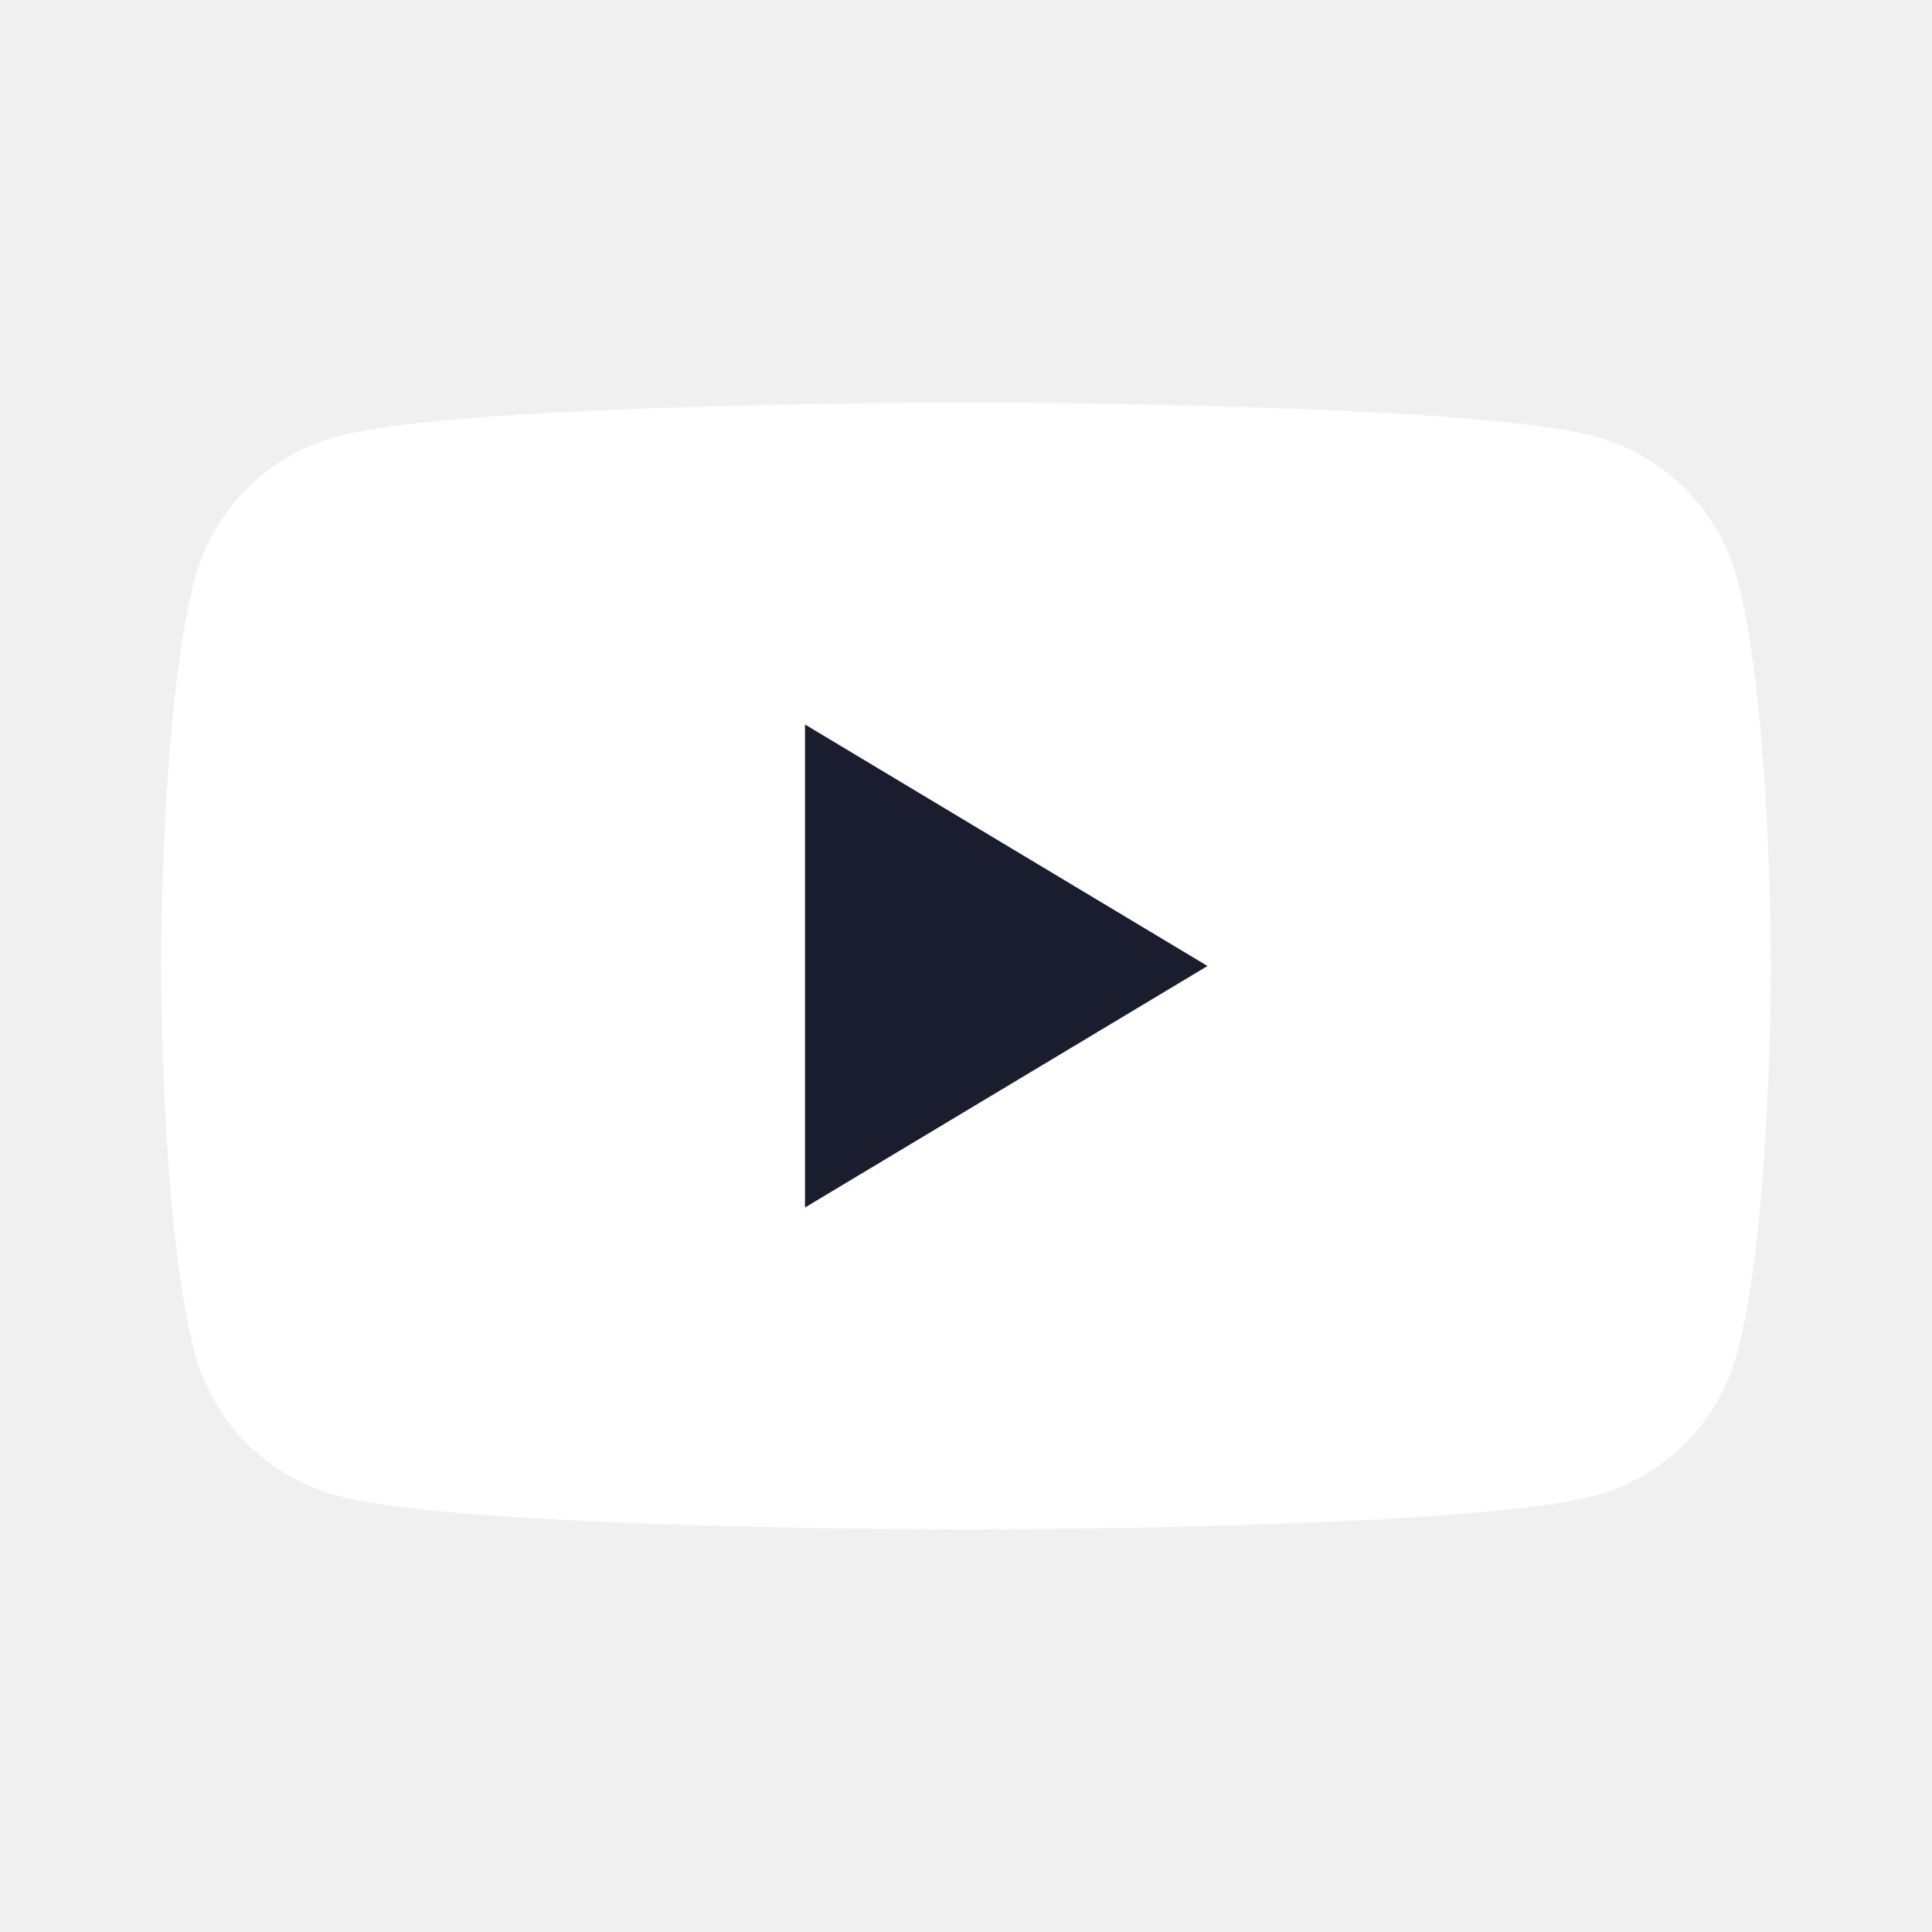
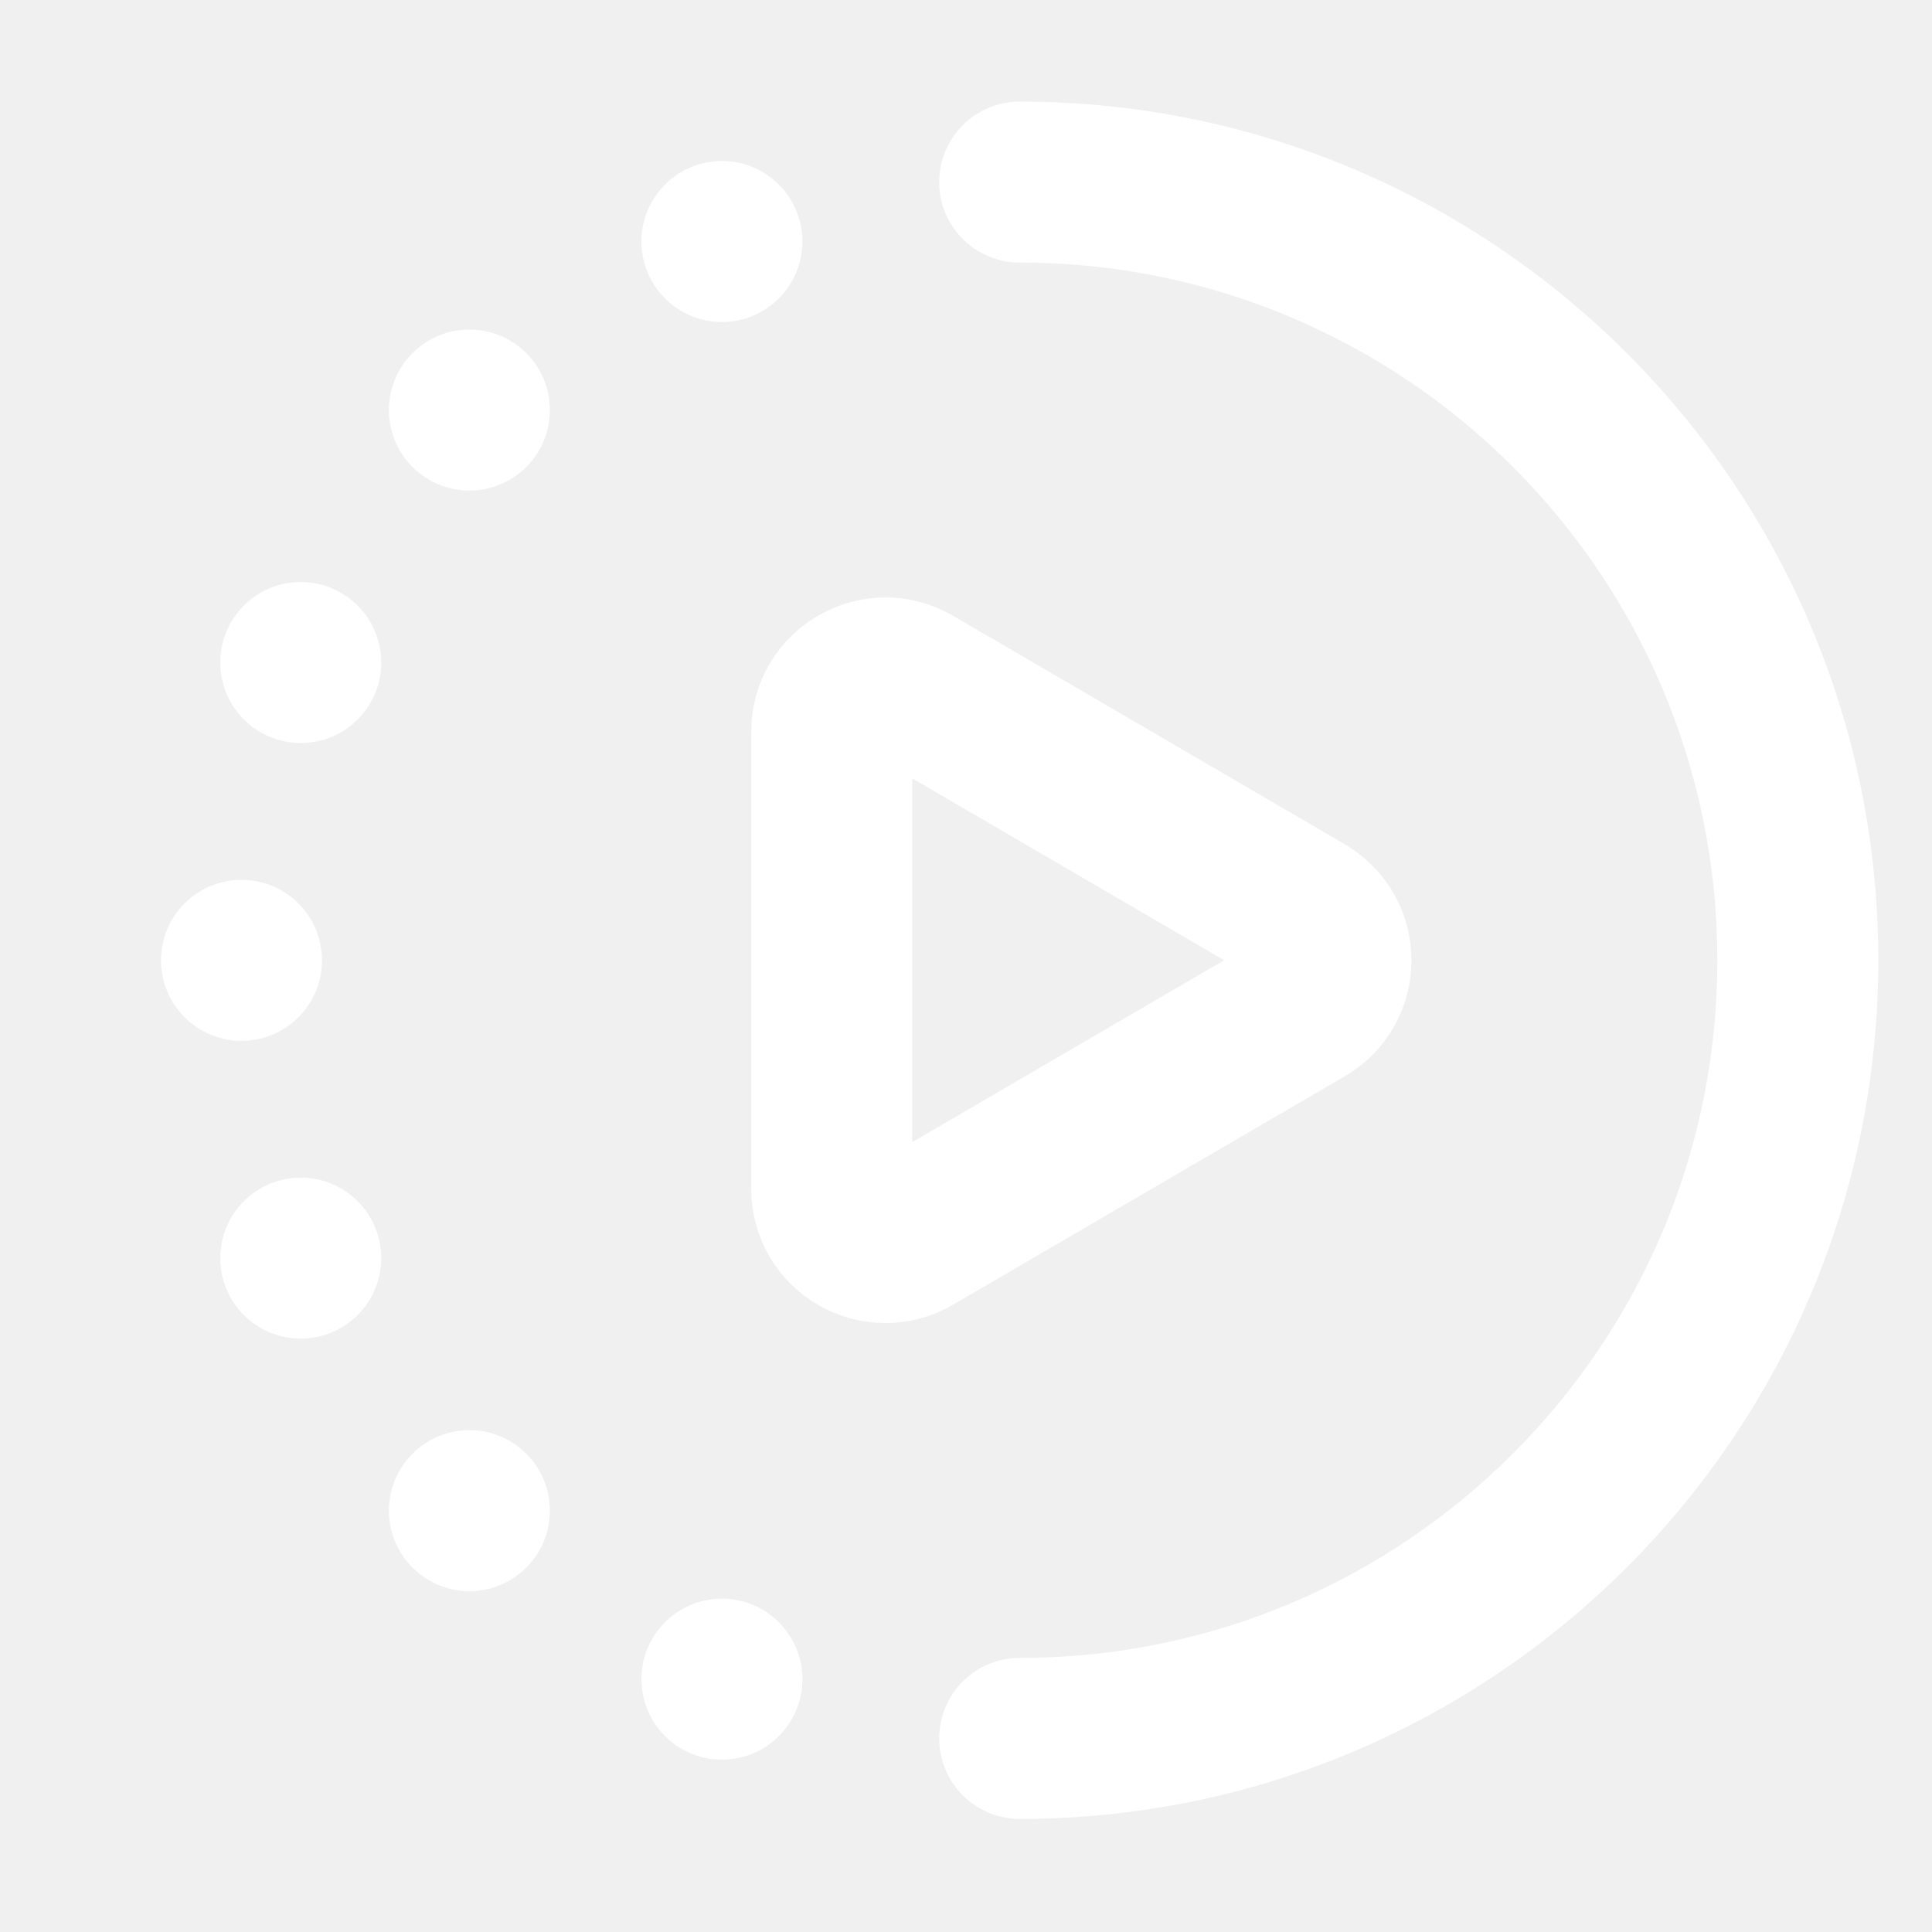
- <svg xmlns="http://www.w3.org/2000/svg" fill="none" height="24" viewBox="0 0 24 24" width="24">
-   <path d="m21.58 7.19c-.23-.86-.91-1.54-1.77-1.77-1.56-.42-7.81-.42-7.81-.42s-6.25 0-7.81.42c-.86.23-1.54.91-1.77 1.77-.42 1.56-.42 4.81-.42 4.81s0 3.25.42 4.81c.23.86.91 1.54 1.77 1.77 1.56.42 7.81.42 7.81.42s6.25 0 7.81-.42c.86-.23 1.54-.91 1.77-1.77.42-1.56.42-4.81.42-4.81s0-3.25-.42-4.81z" fill="#fff" />
-   <path d="m10 15 5-3-5-3z" fill="#1a1d2e" />
+ <svg xmlns="http://www.w3.org/2000/svg" width="24" height="24" viewBox="0 0 24 24" fill="none">
+   <path d="M16.203 11.352L11.335 8.513C10.891 8.255 10.332 8.575 10.332 9.089V14.768C10.332 15.283 10.891 15.603 11.335 15.344L16.203 12.505C16.644 12.248 16.644 11.611 16.203 11.353V11.352Z" stroke="white" stroke-width="2" stroke-linecap="round" stroke-linejoin="round" />
+   <path d="M12.667 2.262C18.005 2.262 22.333 6.59 22.333 11.928C22.333 17.267 18.005 21.595 12.667 21.595" stroke="white" stroke-width="2" stroke-linecap="round" stroke-linejoin="round" />
+   <path d="M5.831 19.766C6.383 19.766 6.831 19.318 6.831 18.766C6.831 18.213 6.383 17.766 5.831 17.766C5.279 17.766 4.831 18.213 4.831 18.766C4.831 19.318 5.279 19.766 5.831 19.766Z" fill="white" />
+   <path d="M3 12.93C3.552 12.93 4 12.482 4 11.93C4 11.377 3.552 10.93 3 10.93C2.448 10.93 2 11.377 2 11.93C2 12.482 2.448 12.93 3 12.93Z" fill="white" />
+   <path d="M5.831 6.094C6.383 6.094 6.831 5.646 6.831 5.094C6.831 4.541 6.383 4.094 5.831 4.094C5.279 4.094 4.831 4.541 4.831 5.094C4.831 5.646 5.279 6.094 5.831 6.094Z" fill="white" />
+   <path d="M8.968 21.859C9.52 21.859 9.968 21.412 9.968 20.859C9.968 20.307 9.52 19.859 8.968 19.859C8.416 19.859 7.968 20.307 7.968 20.859C7.968 21.412 8.416 21.859 8.968 21.859Z" fill="white" />
+   <path d="M3.736 16.629C4.288 16.629 4.736 16.181 4.736 15.629C4.736 15.077 4.288 14.629 3.736 14.629C3.184 14.629 2.736 15.077 2.736 15.629C2.736 16.181 3.184 16.629 3.736 16.629Z" fill="white" />
+   <path d="M3.736 9.23C4.288 9.23 4.736 8.783 4.736 8.23C4.736 7.678 4.288 7.23 3.736 7.23C3.184 7.23 2.736 7.678 2.736 8.23C2.736 8.783 3.184 9.23 3.736 9.23Z" fill="white" />
+   <path d="M8.968 4C9.52 4 9.968 3.552 9.968 3C9.968 2.448 9.52 2 8.968 2C8.416 2 7.968 2.448 7.968 3C7.968 3.552 8.416 4 8.968 4Z" fill="white" />
</svg>
